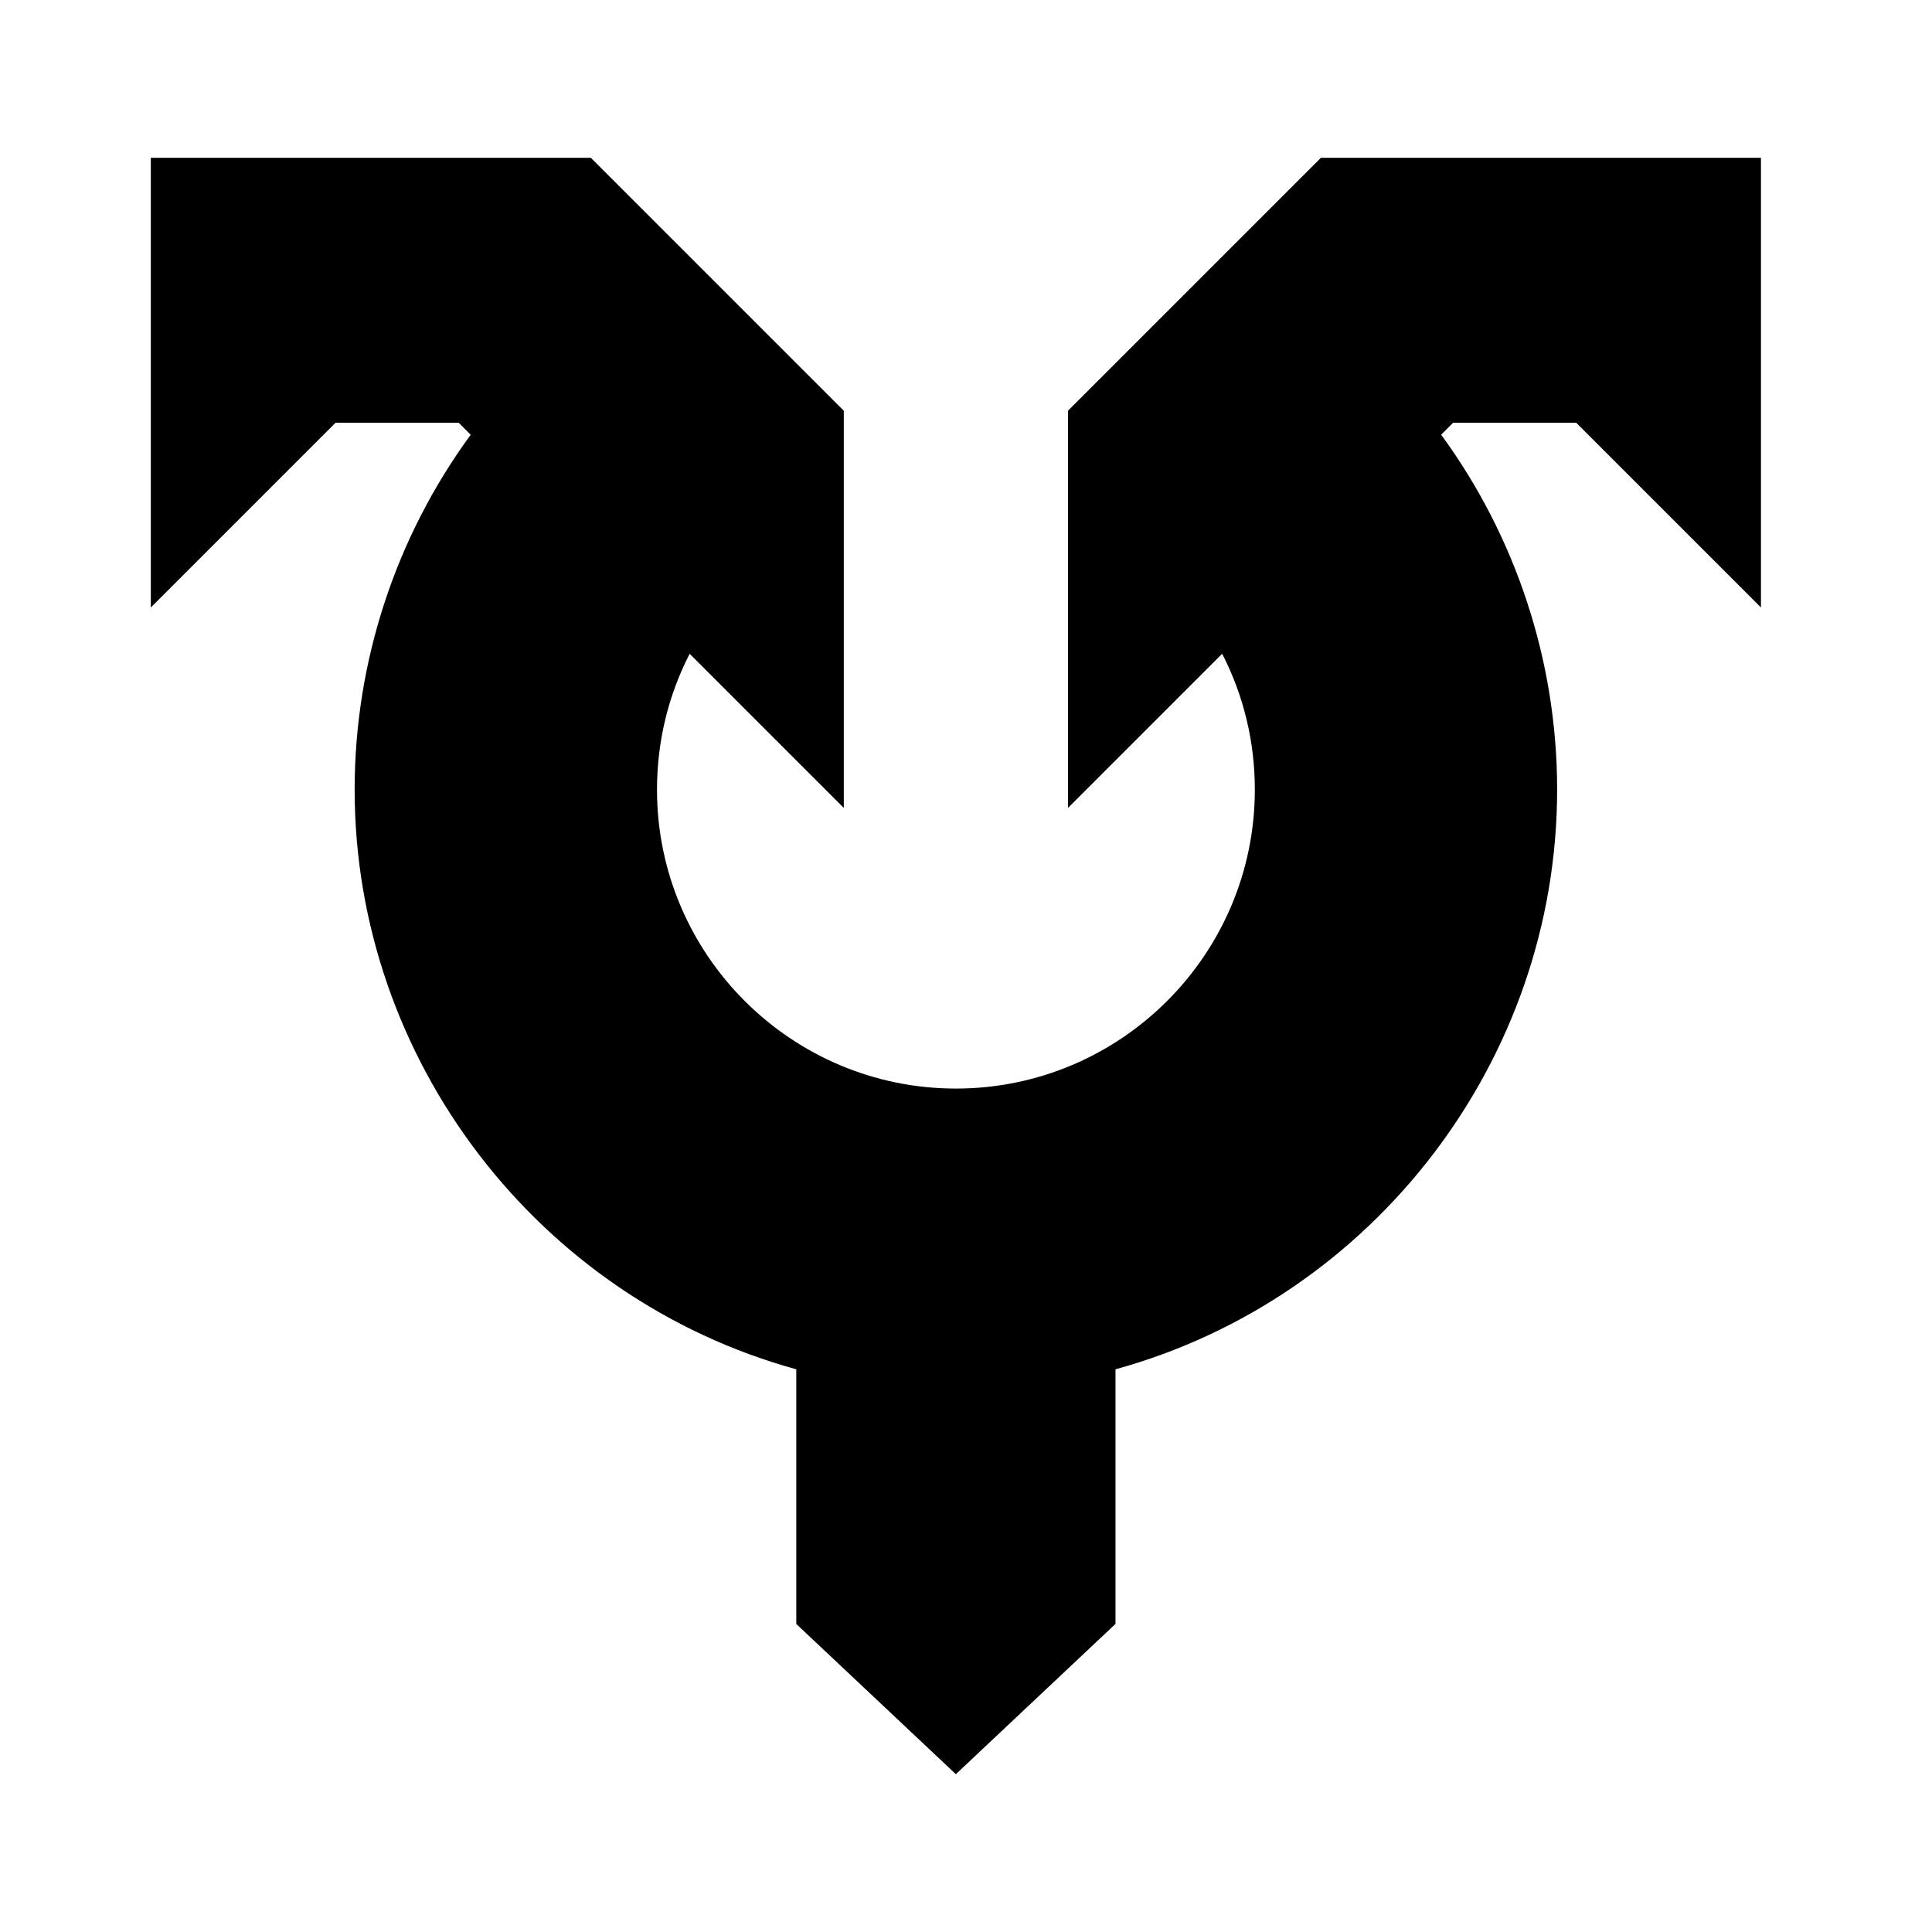
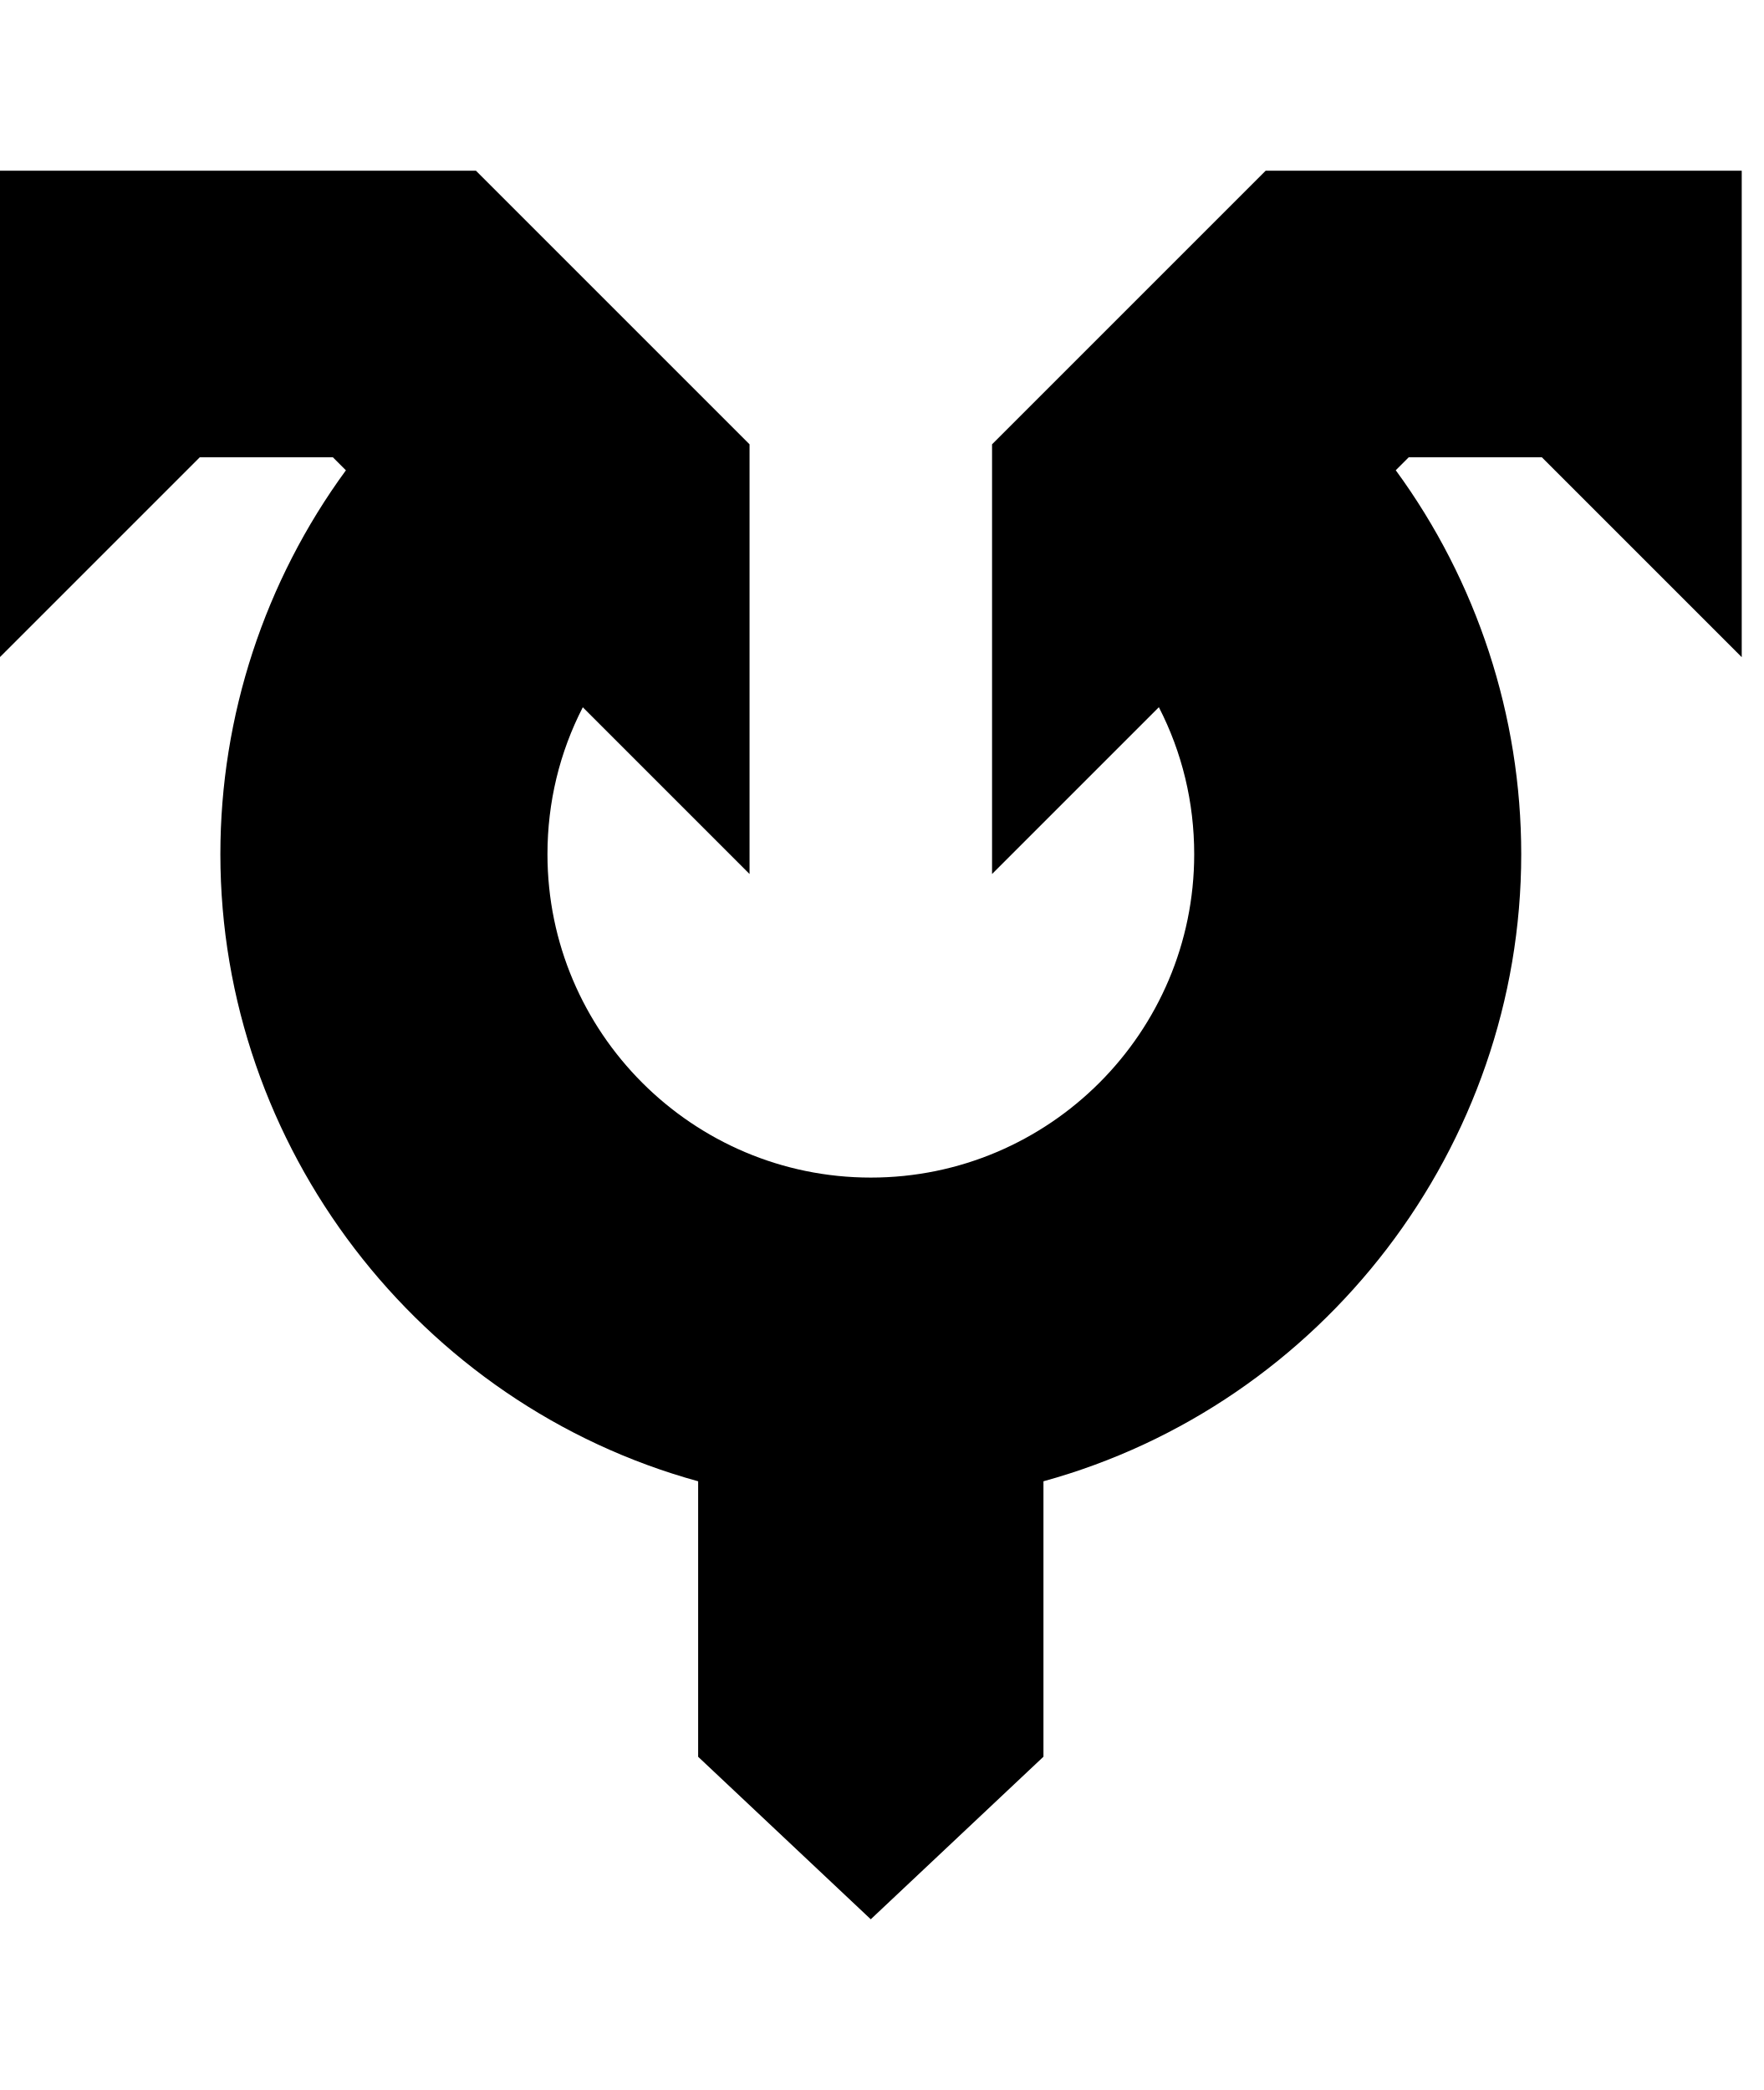
- <svg xmlns="http://www.w3.org/2000/svg" version="1.1" width="32" height="32" viewBox="0 0 27 32">
+ <svg xmlns="http://www.w3.org/2000/svg" version="1.1" width="27" height="32" viewBox="0 0 27 32">
  <path d="M10.689 26.897v-4.217c-4.273-1.176-7.315-5.122-7.315-9.602 0-2.116 0.678-4.178 1.922-5.877l-0.199-0.199h-2.039l-3.060 3.060v-7.448h7.289l4.189 4.189v6.579l-2.553-2.553c-0.356 0.692-0.541 1.457-0.541 2.25 0 2.73 2.221 4.951 4.951 4.951s4.951-2.221 4.951-4.951c0-0.794-0.185-1.559-0.541-2.251l-2.554 2.554v-6.579l4.189-4.189h7.289v7.448l-3.060-3.060h-2.039l-0.198 0.198c1.243 1.699 1.921 3.761 1.921 5.878 0 4.48-3.042 8.426-7.315 9.602v4.217l-2.644 2.489-2.644-2.489z" />
</svg>
